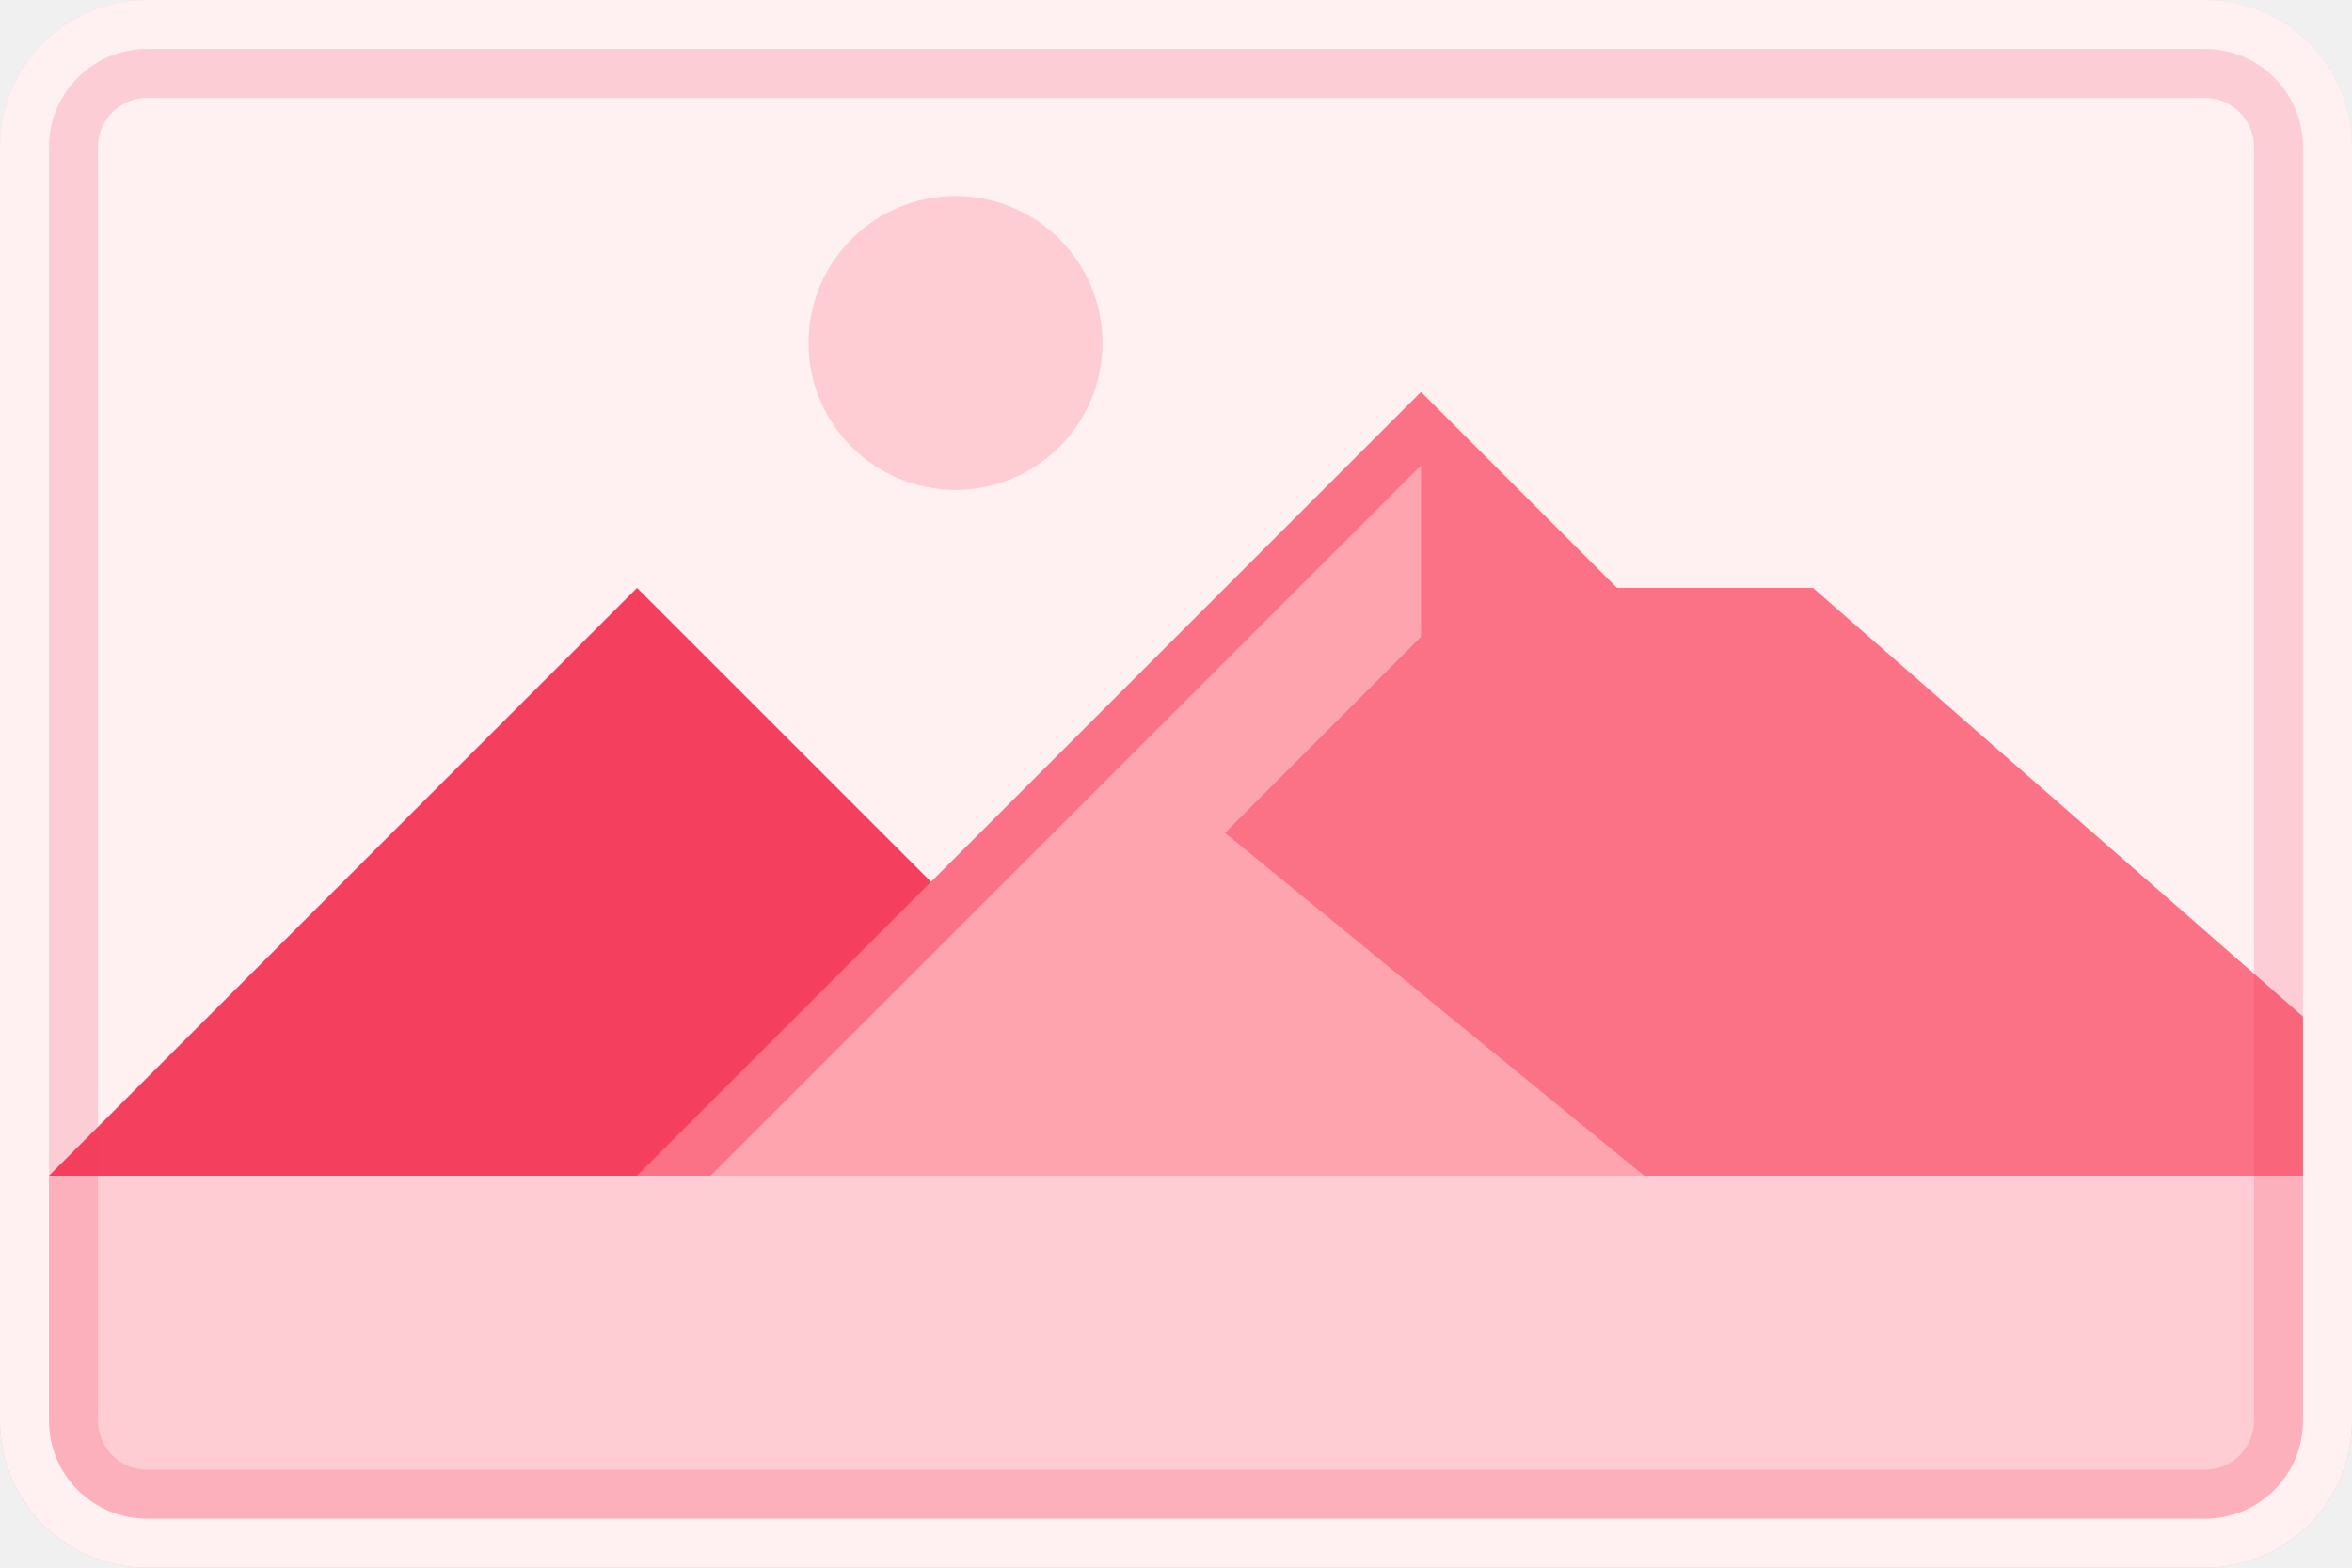
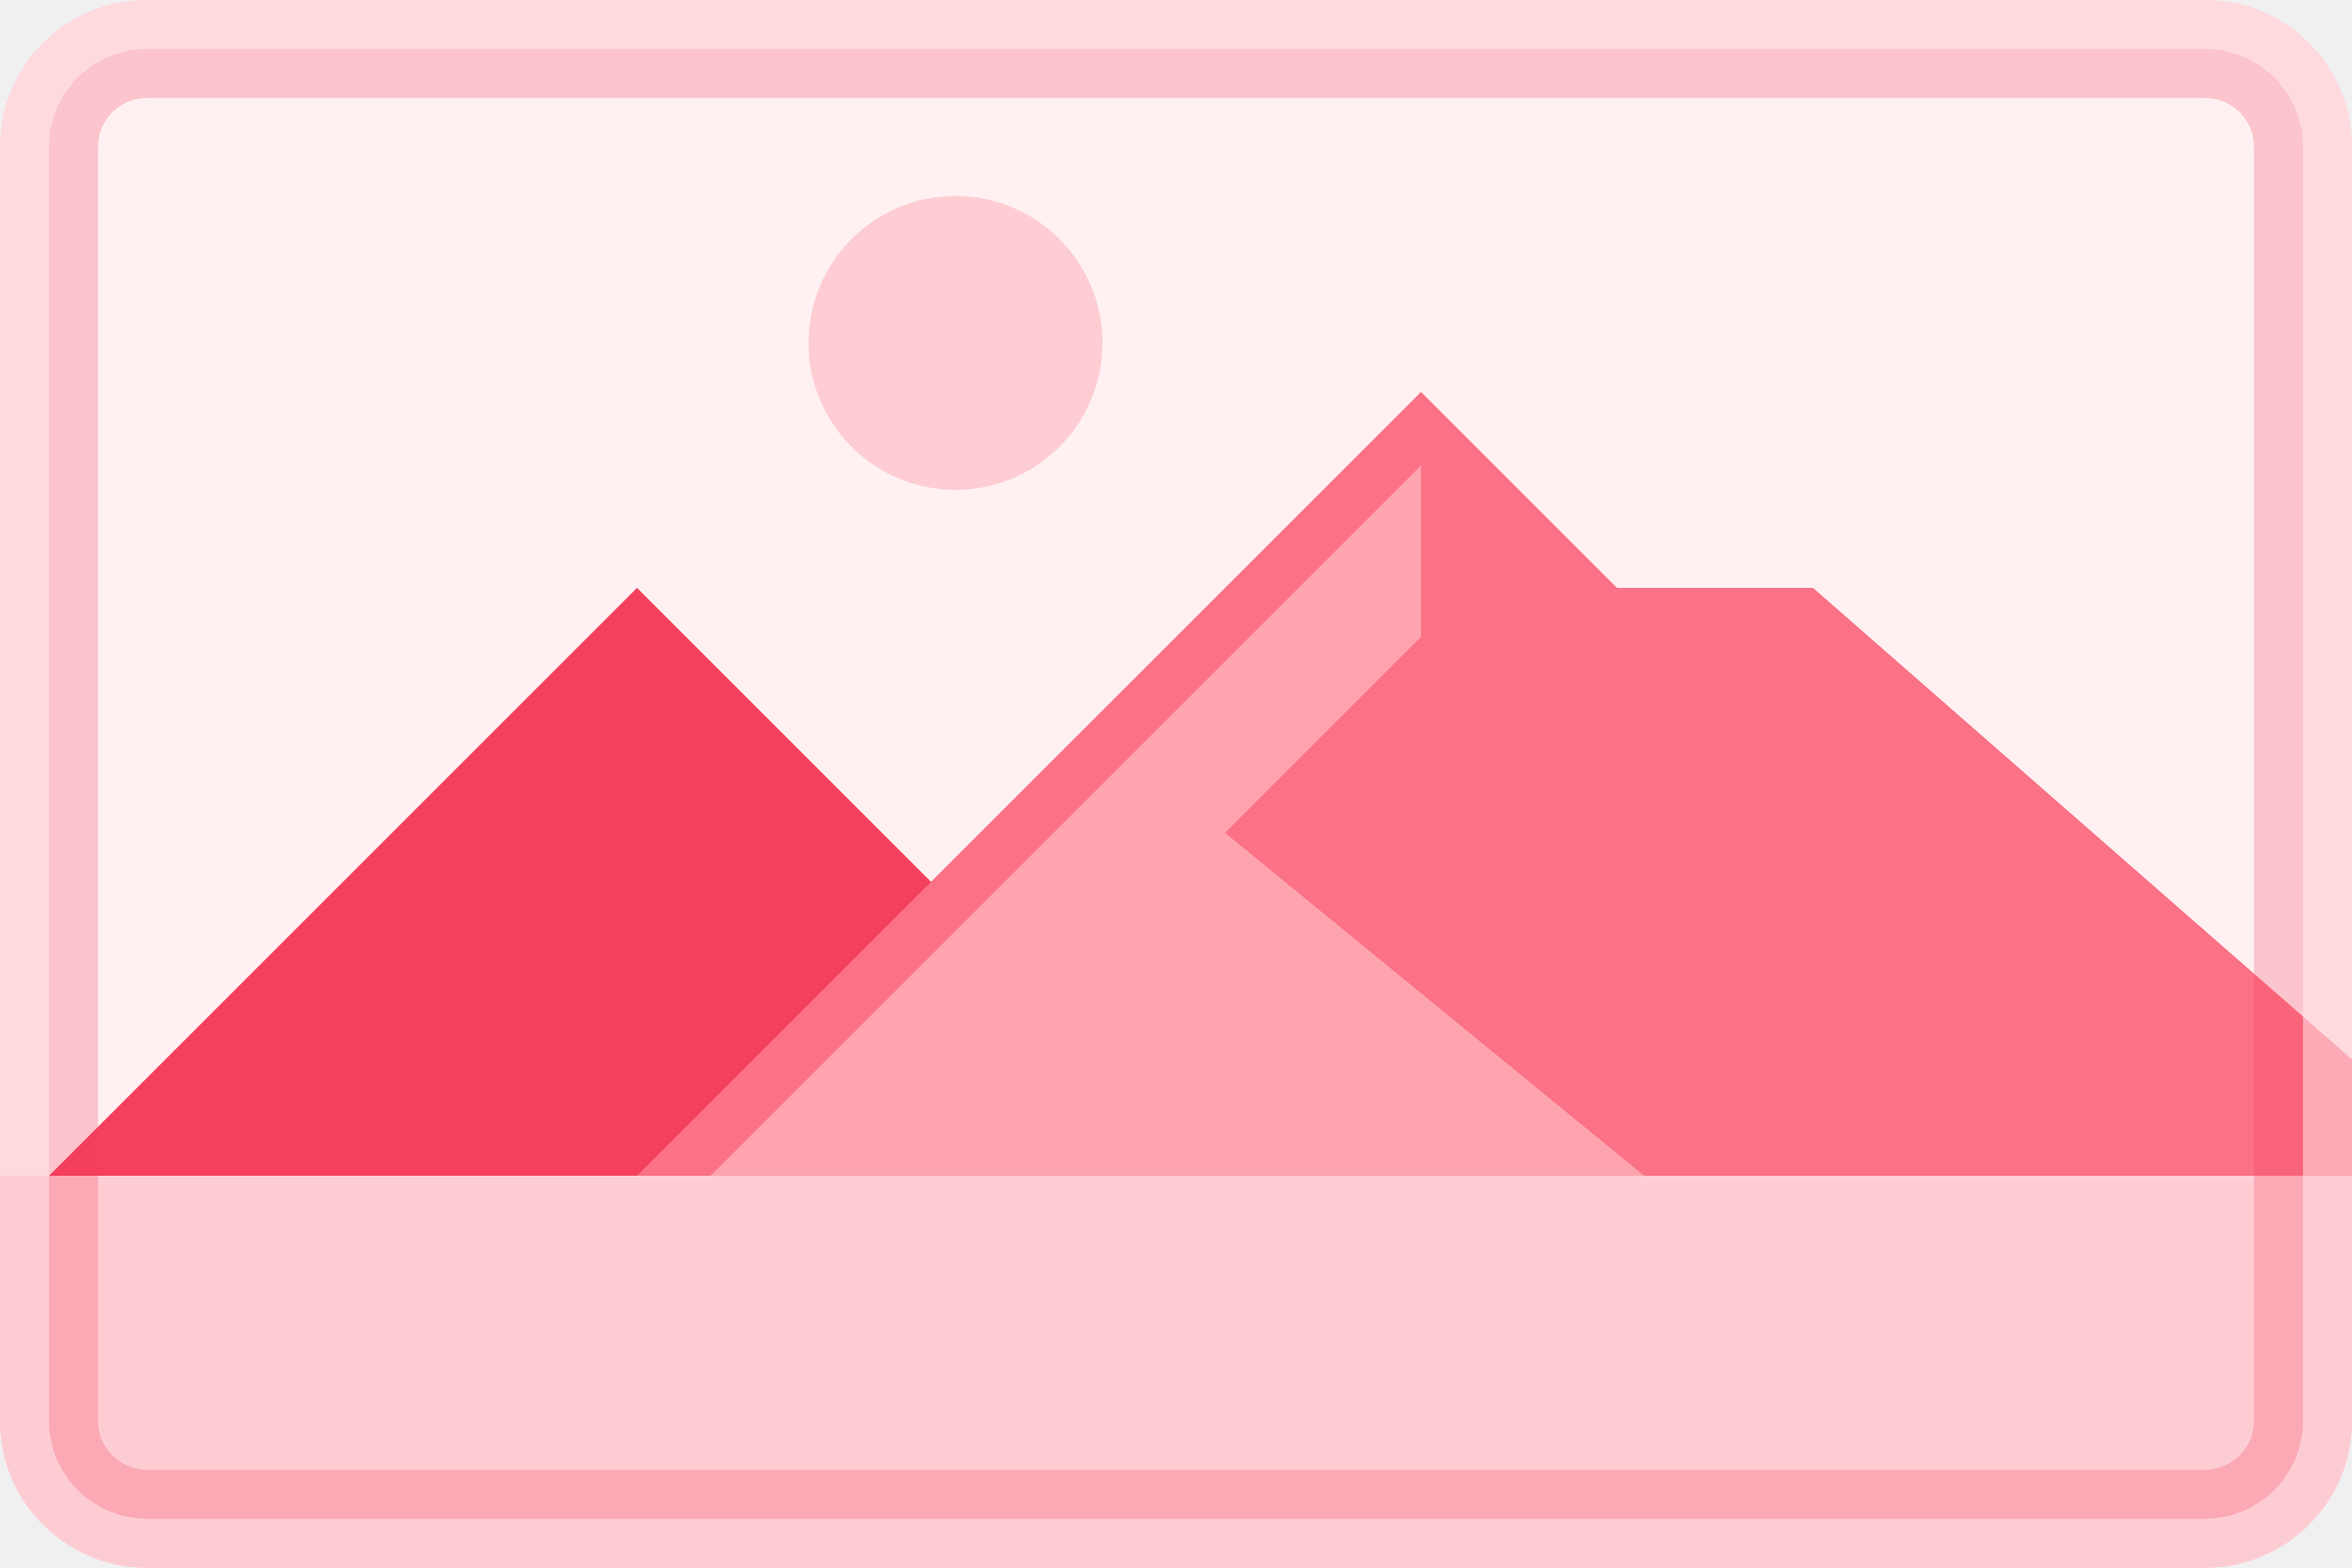
<svg xmlns="http://www.w3.org/2000/svg" width="192" height="128" viewBox="0 0 192 128" fill="none">
  <g clip-path="url(#clip0)">
    <rect width="192" height="128" rx="12" fill="#FFF1F2" />
    <circle cx="78" cy="28" r="12" fill="#FECDD3" />
    <path d="M52 48L84 80H100L140 112H-12L52 48Z" fill="#F43F5E" />
    <path d="M116 32L132 48H148L212 104H44L116 32Z" fill="#FB7185" />
    <path d="M116 38V52L100 68L144 104H50L116 38Z" fill="#FDA4AF" />
    <rect y="96" width="192" height="40" fill="#FECDD3" />
-     <rect x="4" y="4" width="184" height="120" rx="8" stroke="#F43F5E" stroke-opacity="0.2" stroke-width="8" />
-     <rect x="2" y="2" width="188" height="124" rx="10" stroke="#FFF1F2" stroke-width="4" />
+     <rect x="4" y="4" width="184" height="120" rx="8" stroke="#F43F5E" stroke-opacity="0.25" stroke-width="8" />
+     <rect x="2" y="2" width="188" height="124" rx="10" stroke="#FFF1F2" stroke-opacity="0.5" stroke-width="4" />
  </g>
  <defs>
    <clipPath id="clip0">
      <rect width="192" height="128" rx="12" fill="white" />
    </clipPath>
  </defs>
</svg>
